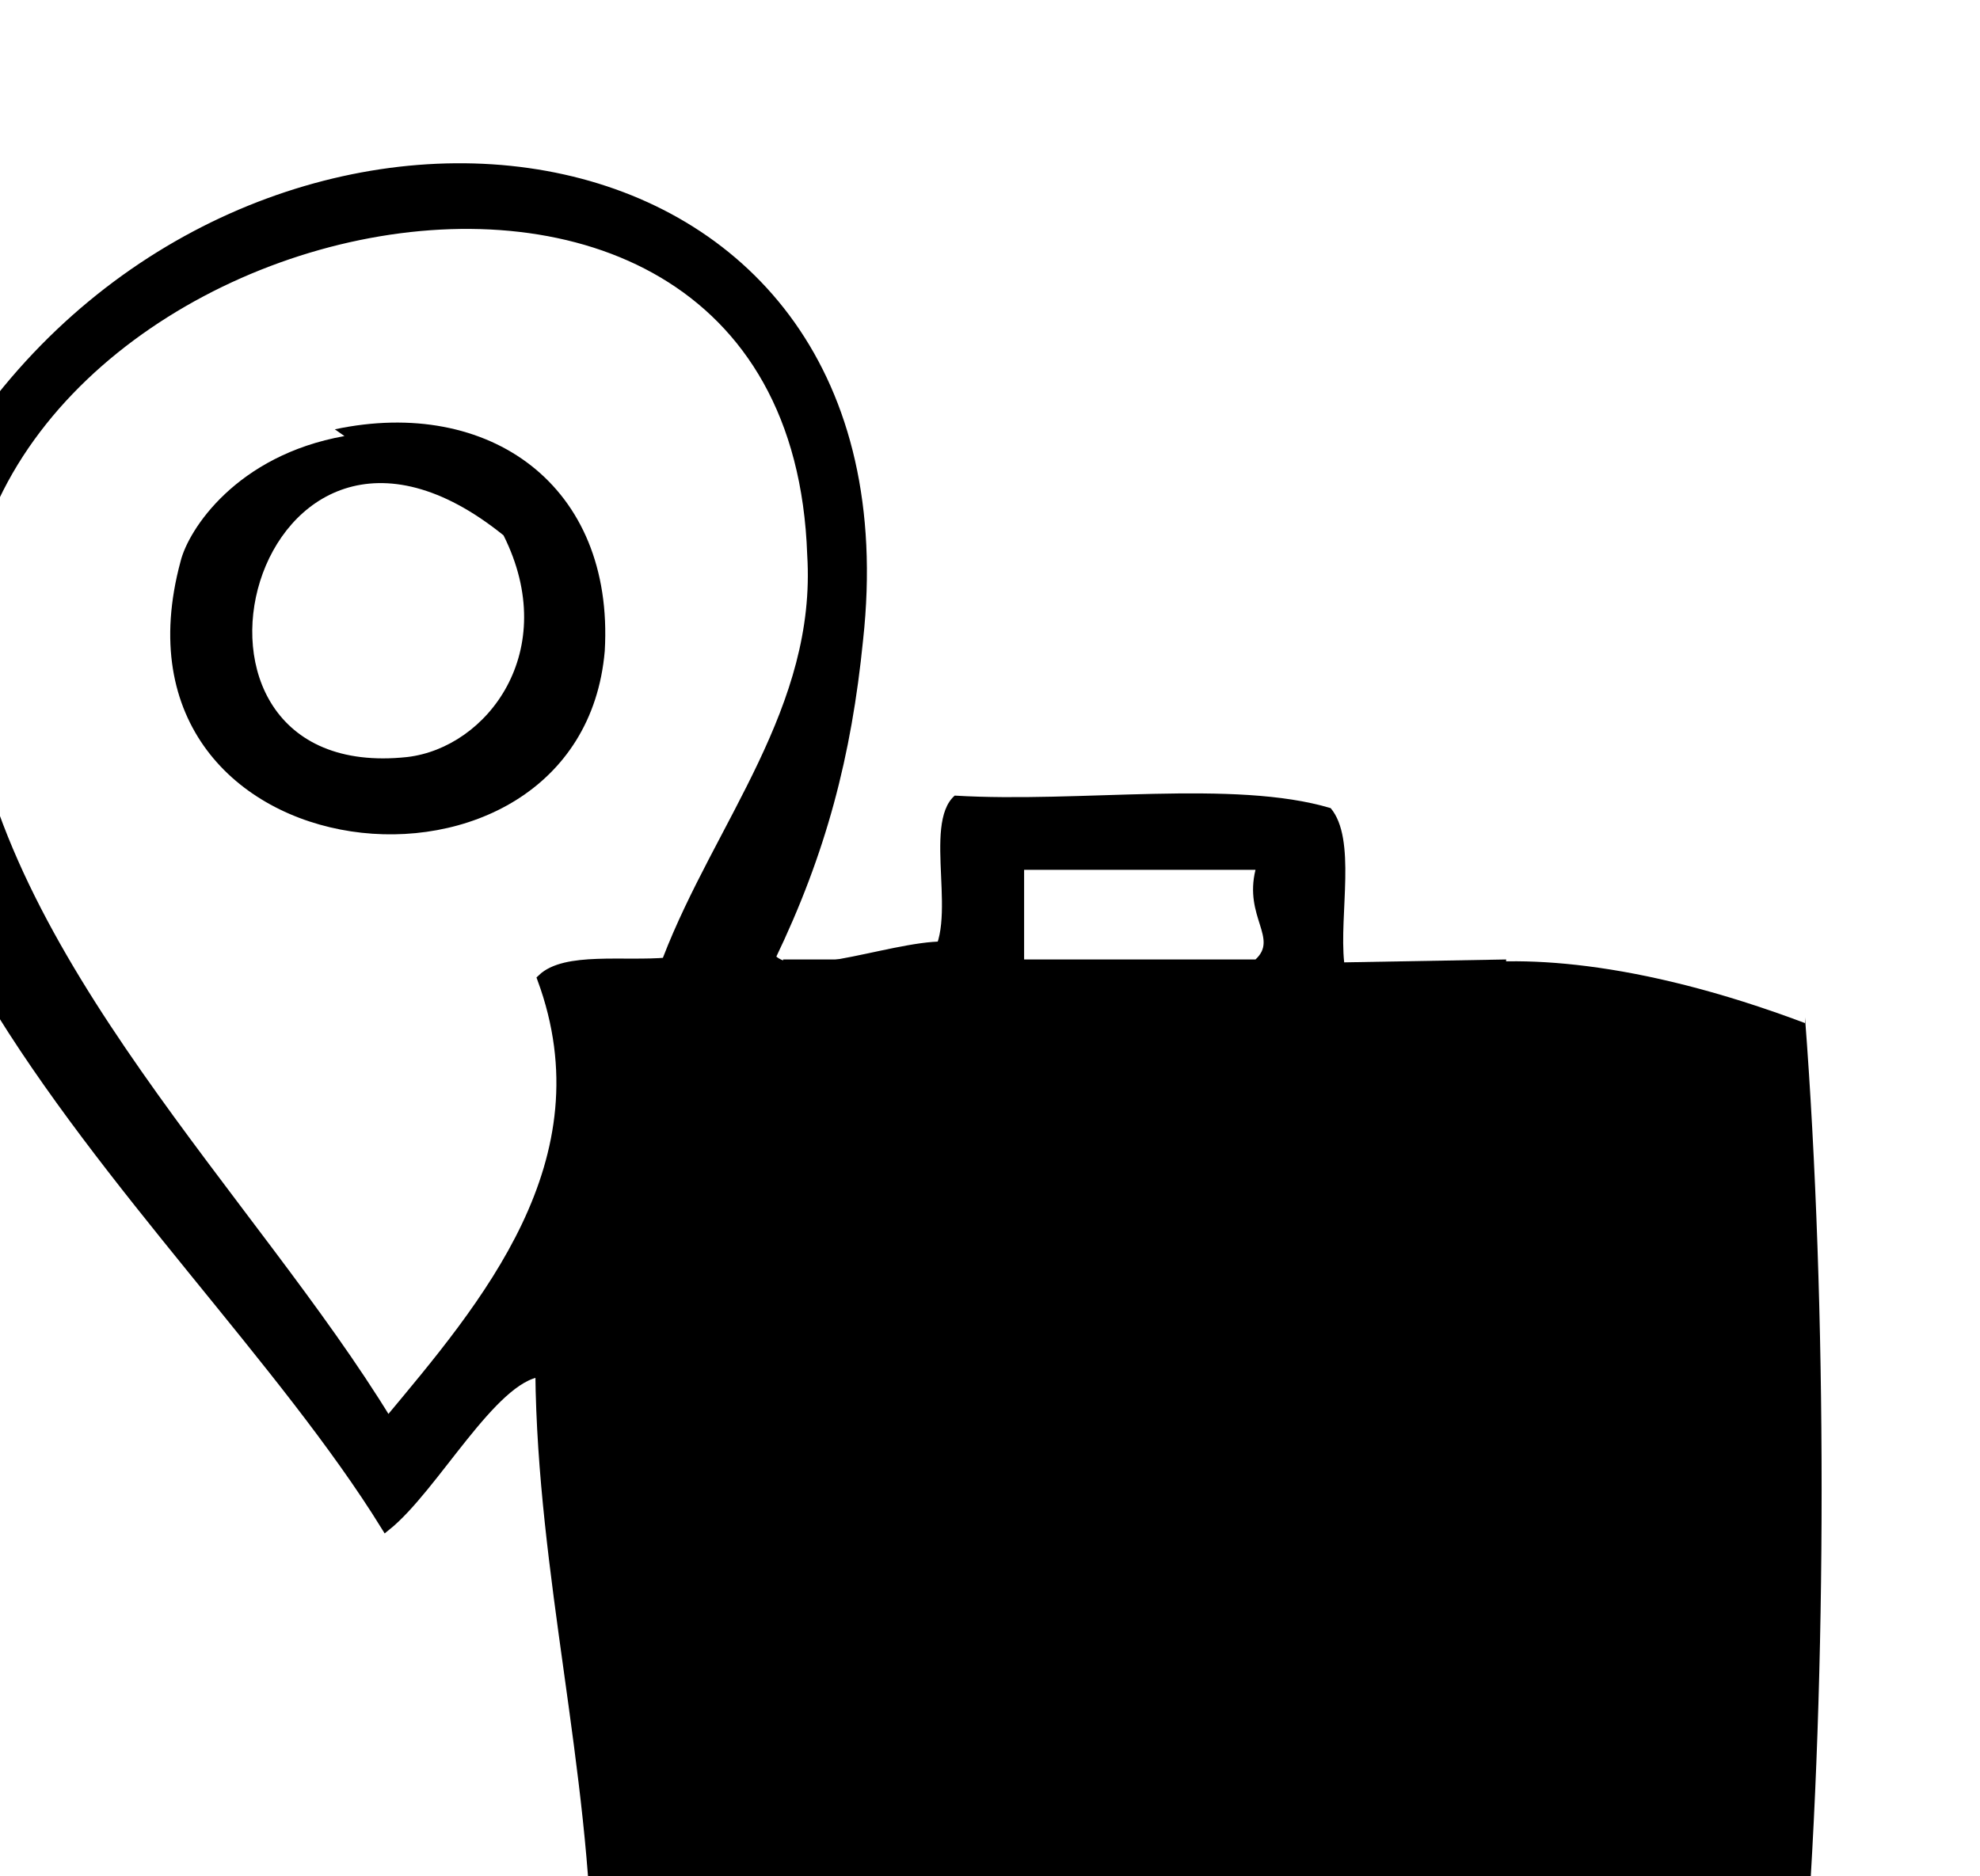
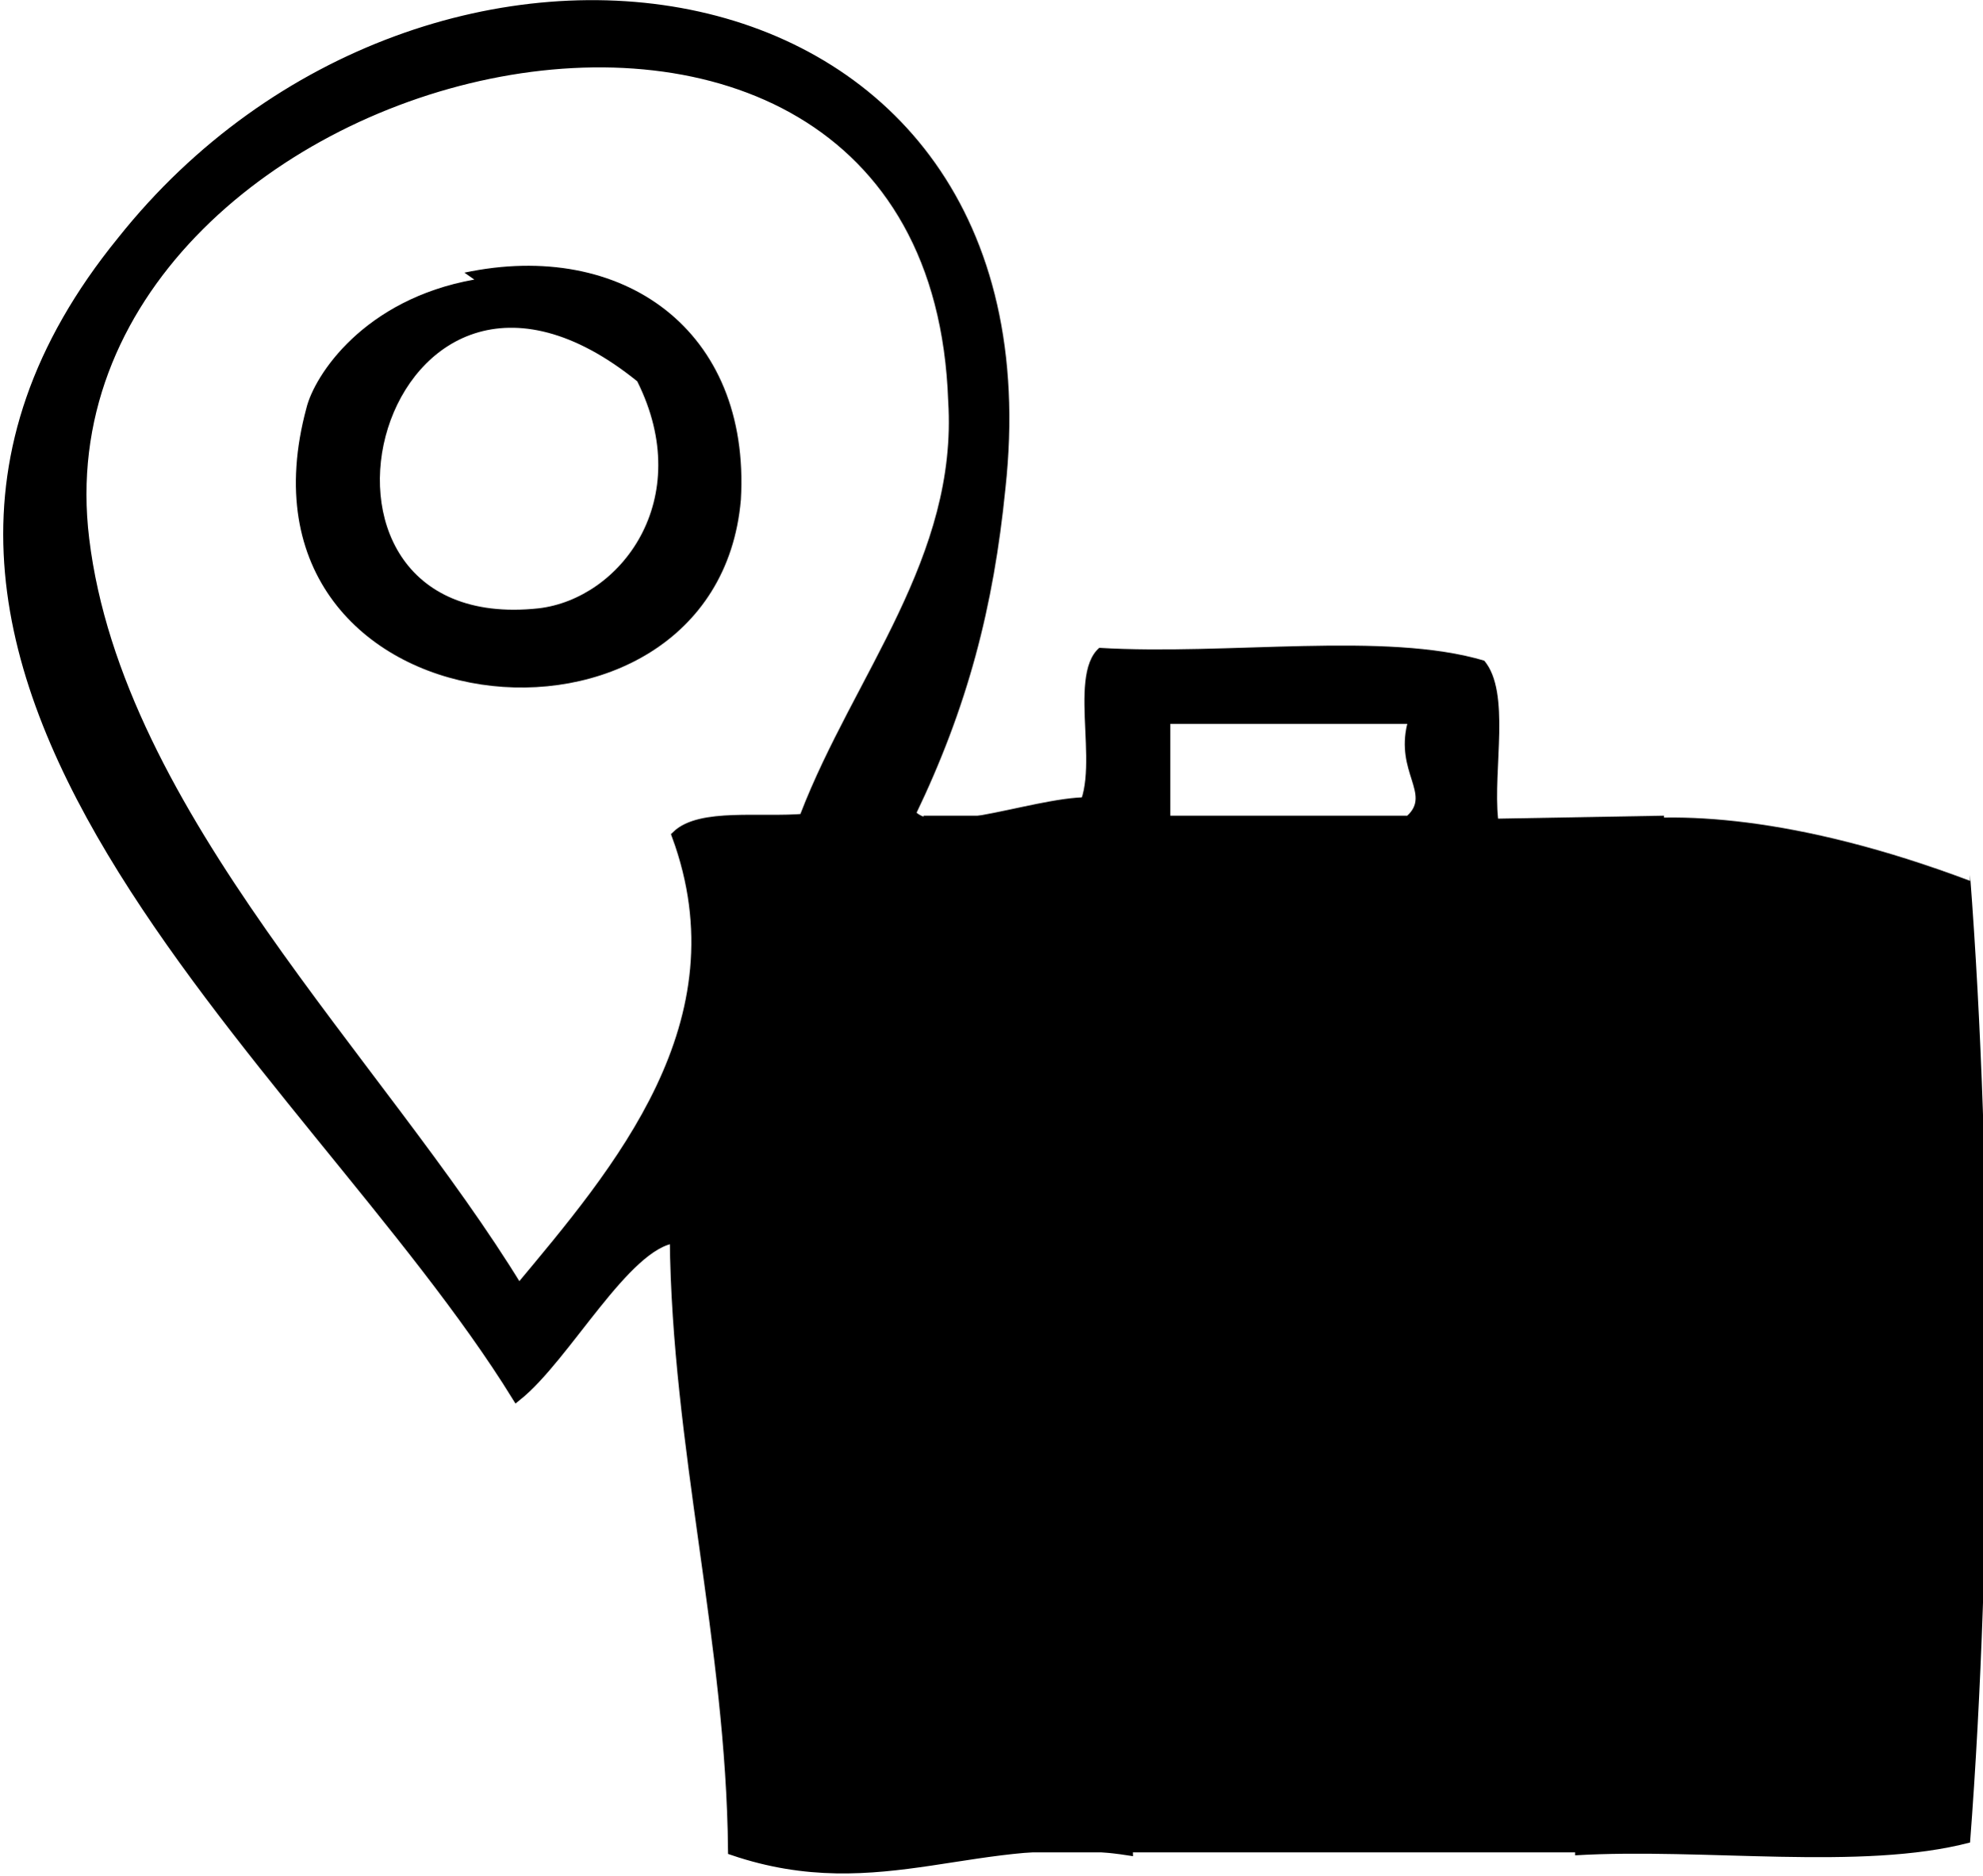
- <svg xmlns="http://www.w3.org/2000/svg" version="1.1" viewBox="0 0 267 253">
+ <svg xmlns="http://www.w3.org/2000/svg" version="1.1" viewBox="0 0 261 247">
  <defs>
    <clipPath id="a">
      <path d="m0 1e3h1280v-1e3h-1280z" />
    </clipPath>
  </defs>
-   <g transform="matrix(1.3 0 0 -1.3 -638 886)">
-     <g>
-       <g clip-path="url(#a)">
-         <g transform="translate(678 576)">
-           <path d="m0 0c2.3-30 2.3-68 0-98-11-2.9-27-0.52-40-1.3v100c-9.9 0.58 4.7 12 40-1.3" />
-         </g>
-         <g transform="translate(621 582)">
-           <path d="m0 0c2.4 2.2-1.2 4.4 0 9.3h-24v-9.3zm26 0v-105h-75v105h15c3.4 3.4-0.63 14 2.8 17 13-0.78 29 1.7 39-1.3 2.7-3.2 0.87-11 1.4-16z" />
-         </g>
-         <g transform="translate(560 582)">
-           <path d="m0 0c5.4 14 16 26 15 42-2 58-94 35-88-14 3.4-28 30-53 44-76 10 12 23 27 16 46 2.4 2.3 8.5 1.3 13 1.7m29 1.2c1.2-39 2.4-67 3.7-106-15 2.3-25-5.1-40 0-0.2 21-5.7 41-5.9 62-5-0.59-11-12-16-16-21 34-75 74-40 117 31 39 95 30 89-25-1.2-12-3.8-22-9.1-33 2.6-3.2 14 1.8 19 1.1" />
-         </g>
-         <g transform="translate(560 582)">
-           <path d="m0 0c5.4 14 16 26 15 42-2 58-94 35-88-14 3.4-28 30-53 44-76 10 12 23 27 16 46 2.4 2.3 8.5 1.3 13 1.7zm29 1.2c1.2-39 2.4-67 3.7-106-15 2.3-25-5.1-40 0-0.2 21-5.7 41-5.9 62-5-0.59-11-12-16-16-21 34-75 74-40 117 31 39 95 30 89-25-1.2-12-3.8-22-9.1-33 2.6-3.2 14 1.8 19 1.1z" fill="none" stroke="#000" stroke-miterlimit="10" />
-         </g>
-         <g transform="translate(533 603)">
-           <path d="m0 0c8.3 0.96 16 11 10 23-26 21-38-26-10-23m-7.5 34c16 3.4 29-5.8 28-23-2.5-29-53-24-44 9.3 0.81 3.3 5.8 11 17 13" />
-         </g>
+   <g transform="matrix(1.3 0 0 -1.3 -622 864)">
+     <g clip-path="url(#a)">
+       <g transform="translate(678,576)">
+         <path d="m0 0c2.3-30 2.3-68 0-98-11-2.9-27-0.52-40-1.3v100c-9.9 0.58 4.7 12 40-1.3" />
+       </g>
+       <g transform="translate(621,582)">
+         <path d="m0 0c2.4 2.2-1.2 4.4 0 9.3h-24v-9.3zm26 0v-105h-75v105h15c3.4 3.4-0.63 14 2.8 17 13-0.78 29 1.7 39-1.3 2.7-3.2 0.87-11 1.4-16z" />
+       </g>
+       <g transform="translate(560,582)">
+         <path d="m0 0c5.4 14 16 26 15 42-2 58-94 35-88-14 3.4-28 30-53 44-76 10 12 23 27 16 46 2.4 2.3 8.5 1.3 13 1.7m29 1.2c1.2-39 2.4-67 3.7-106-15 2.3-25-5.1-40 0-0.2 21-5.7 41-5.9 62-5-0.59-11-12-16-16-21 34-75 74-40 117 31 39 95 30 89-25-1.2-12-3.8-22-9.1-33 2.6-3.2 14 1.8 19 1.1" />
+         <path d="m0 0c5.4 14 16 26 15 42-2 58-94 35-88-14 3.4-28 30-53 44-76 10 12 23 27 16 46 2.4 2.3 8.5 1.3 13 1.7zm29 1.2c1.2-39 2.4-67 3.7-106-15 2.3-25-5.1-40 0-0.2 21-5.7 41-5.9 62-5-0.59-11-12-16-16-21 34-75 74-40 117 31 39 95 30 89-25-1.2-12-3.8-22-9.1-33 2.6-3.2 14 1.8 19 1.1z" fill="none" stroke="#000" stroke-miterlimit="10" />
+       </g>
+       <g transform="translate(533,603)">
+         <path d="m0 0c8.3 0.96 16 11 10 23-26 21-38-26-10-23m-7.5 34c16 3.4 29-5.8 28-23-2.5-29-53-24-44 9.3 0.81 3.3 5.8 11 17 13" />
      </g>
    </g>
  </g>
</svg>
